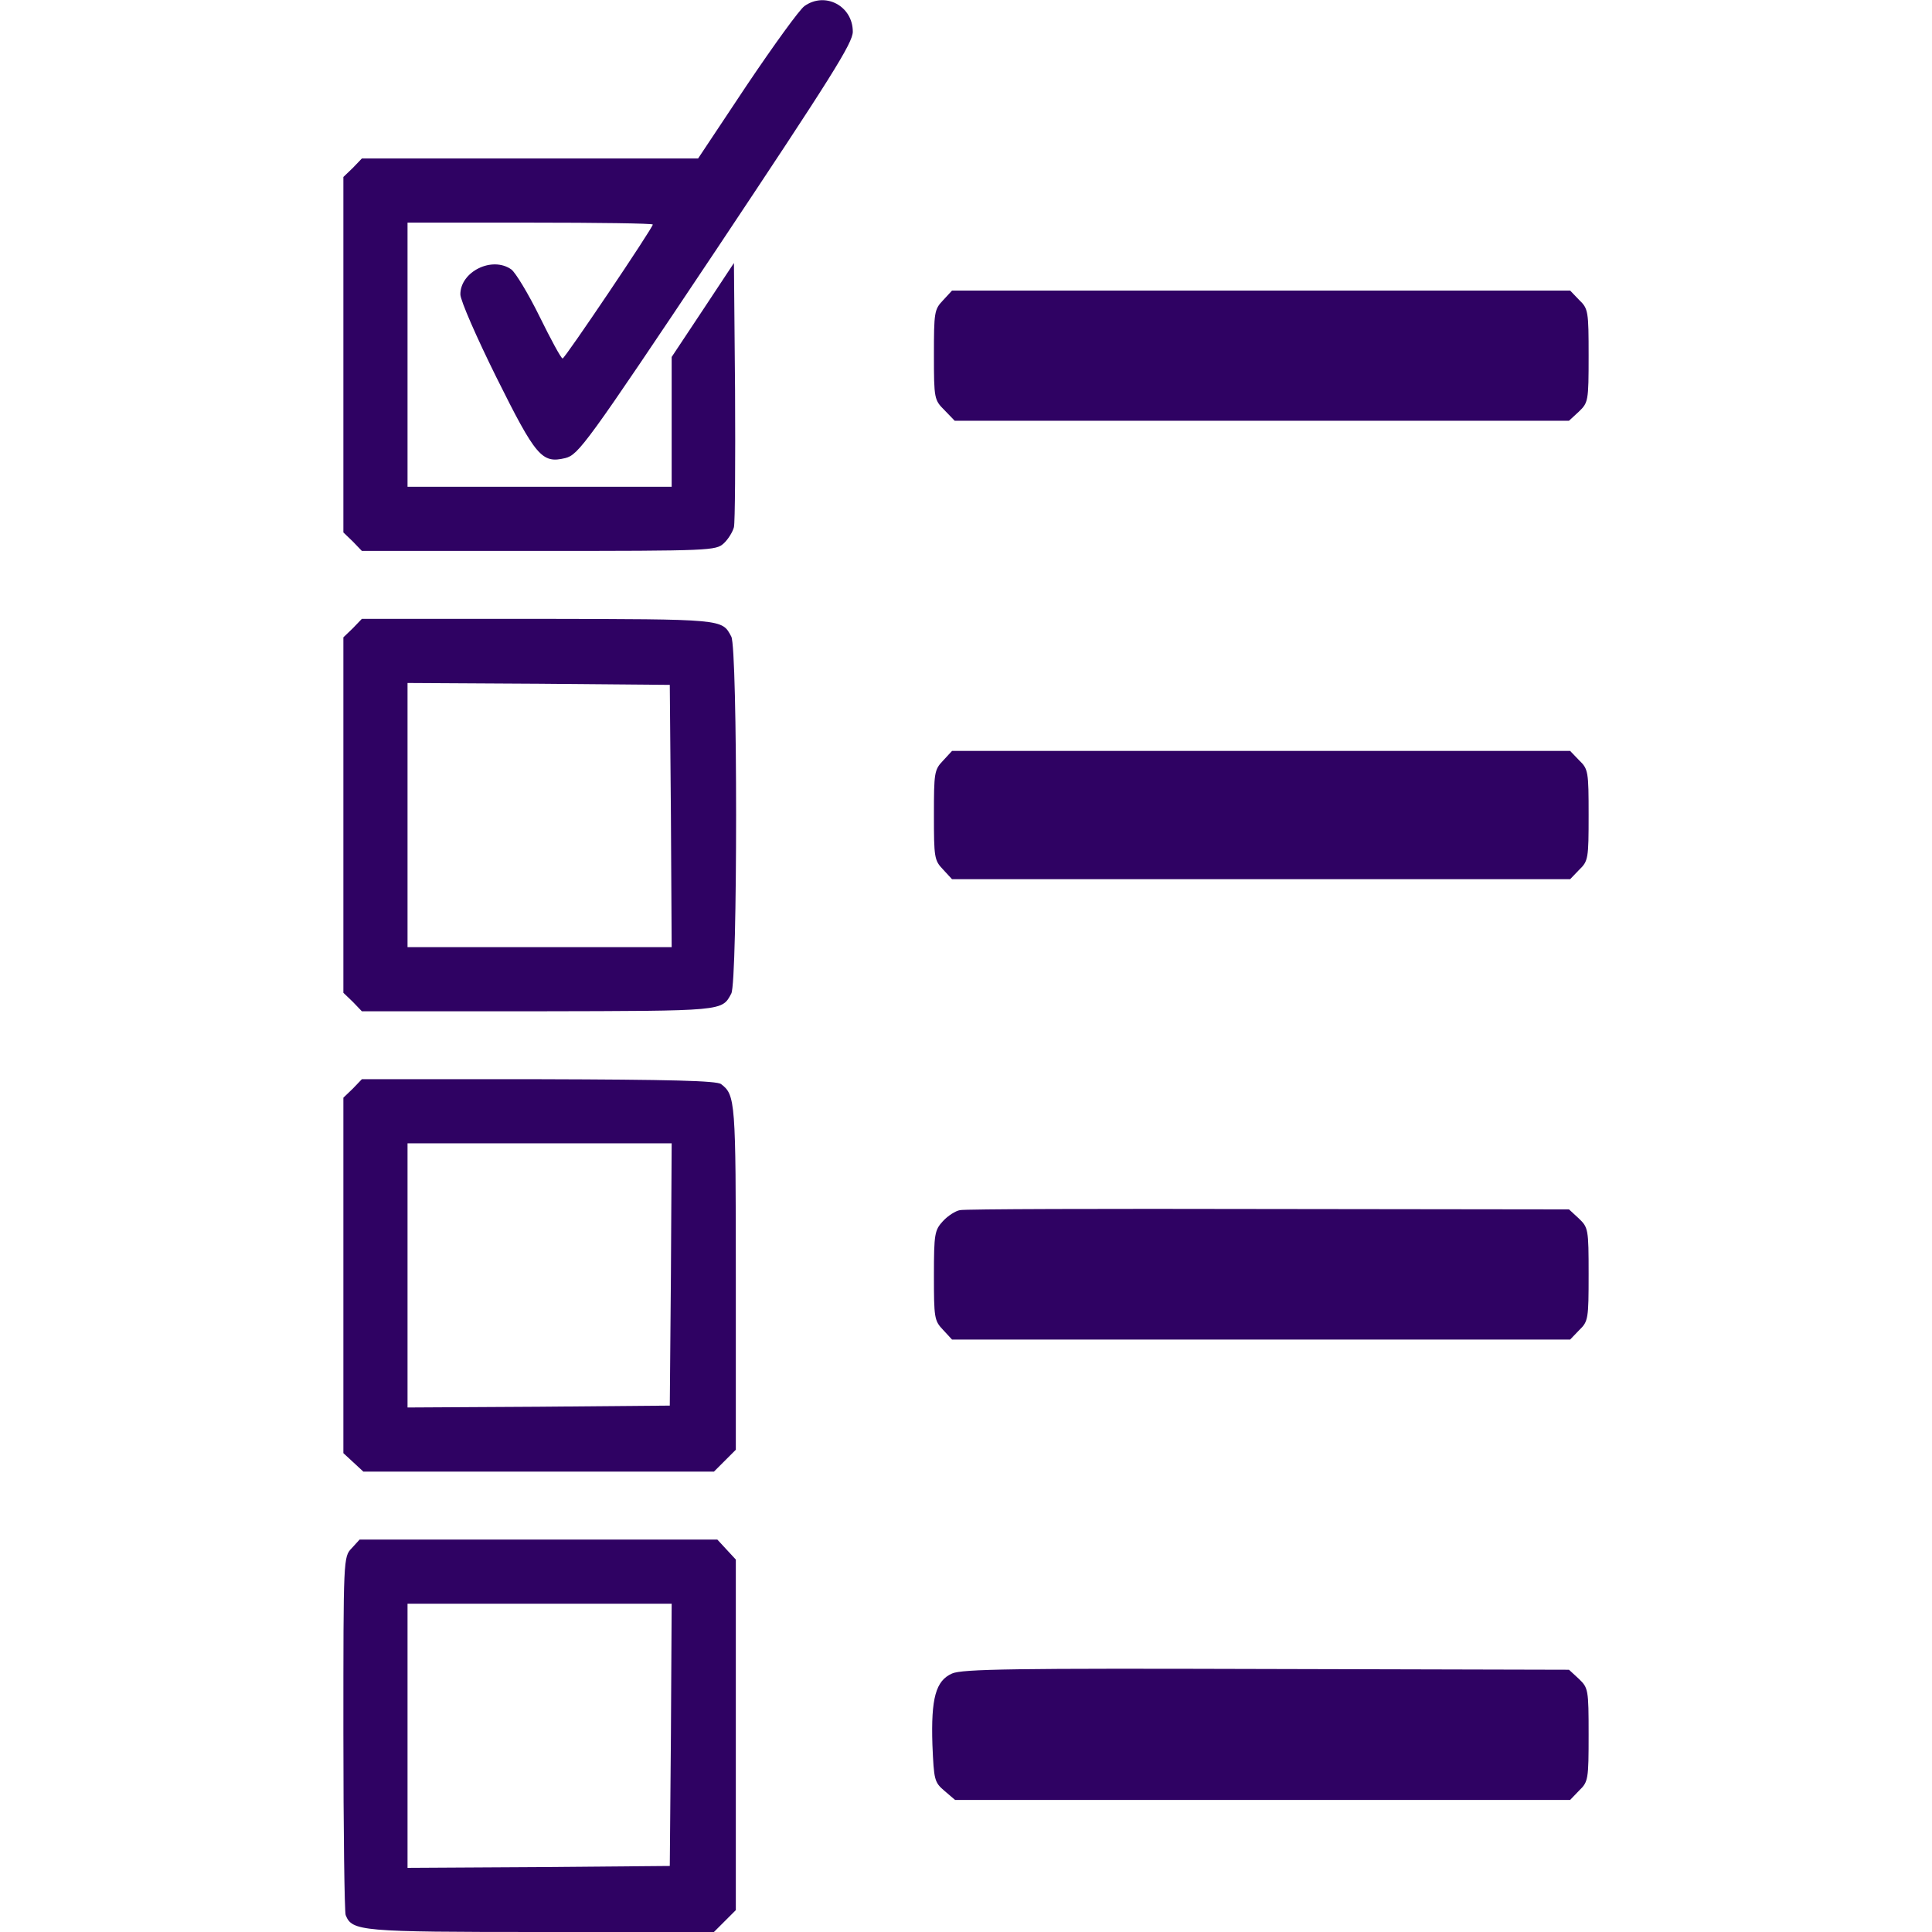
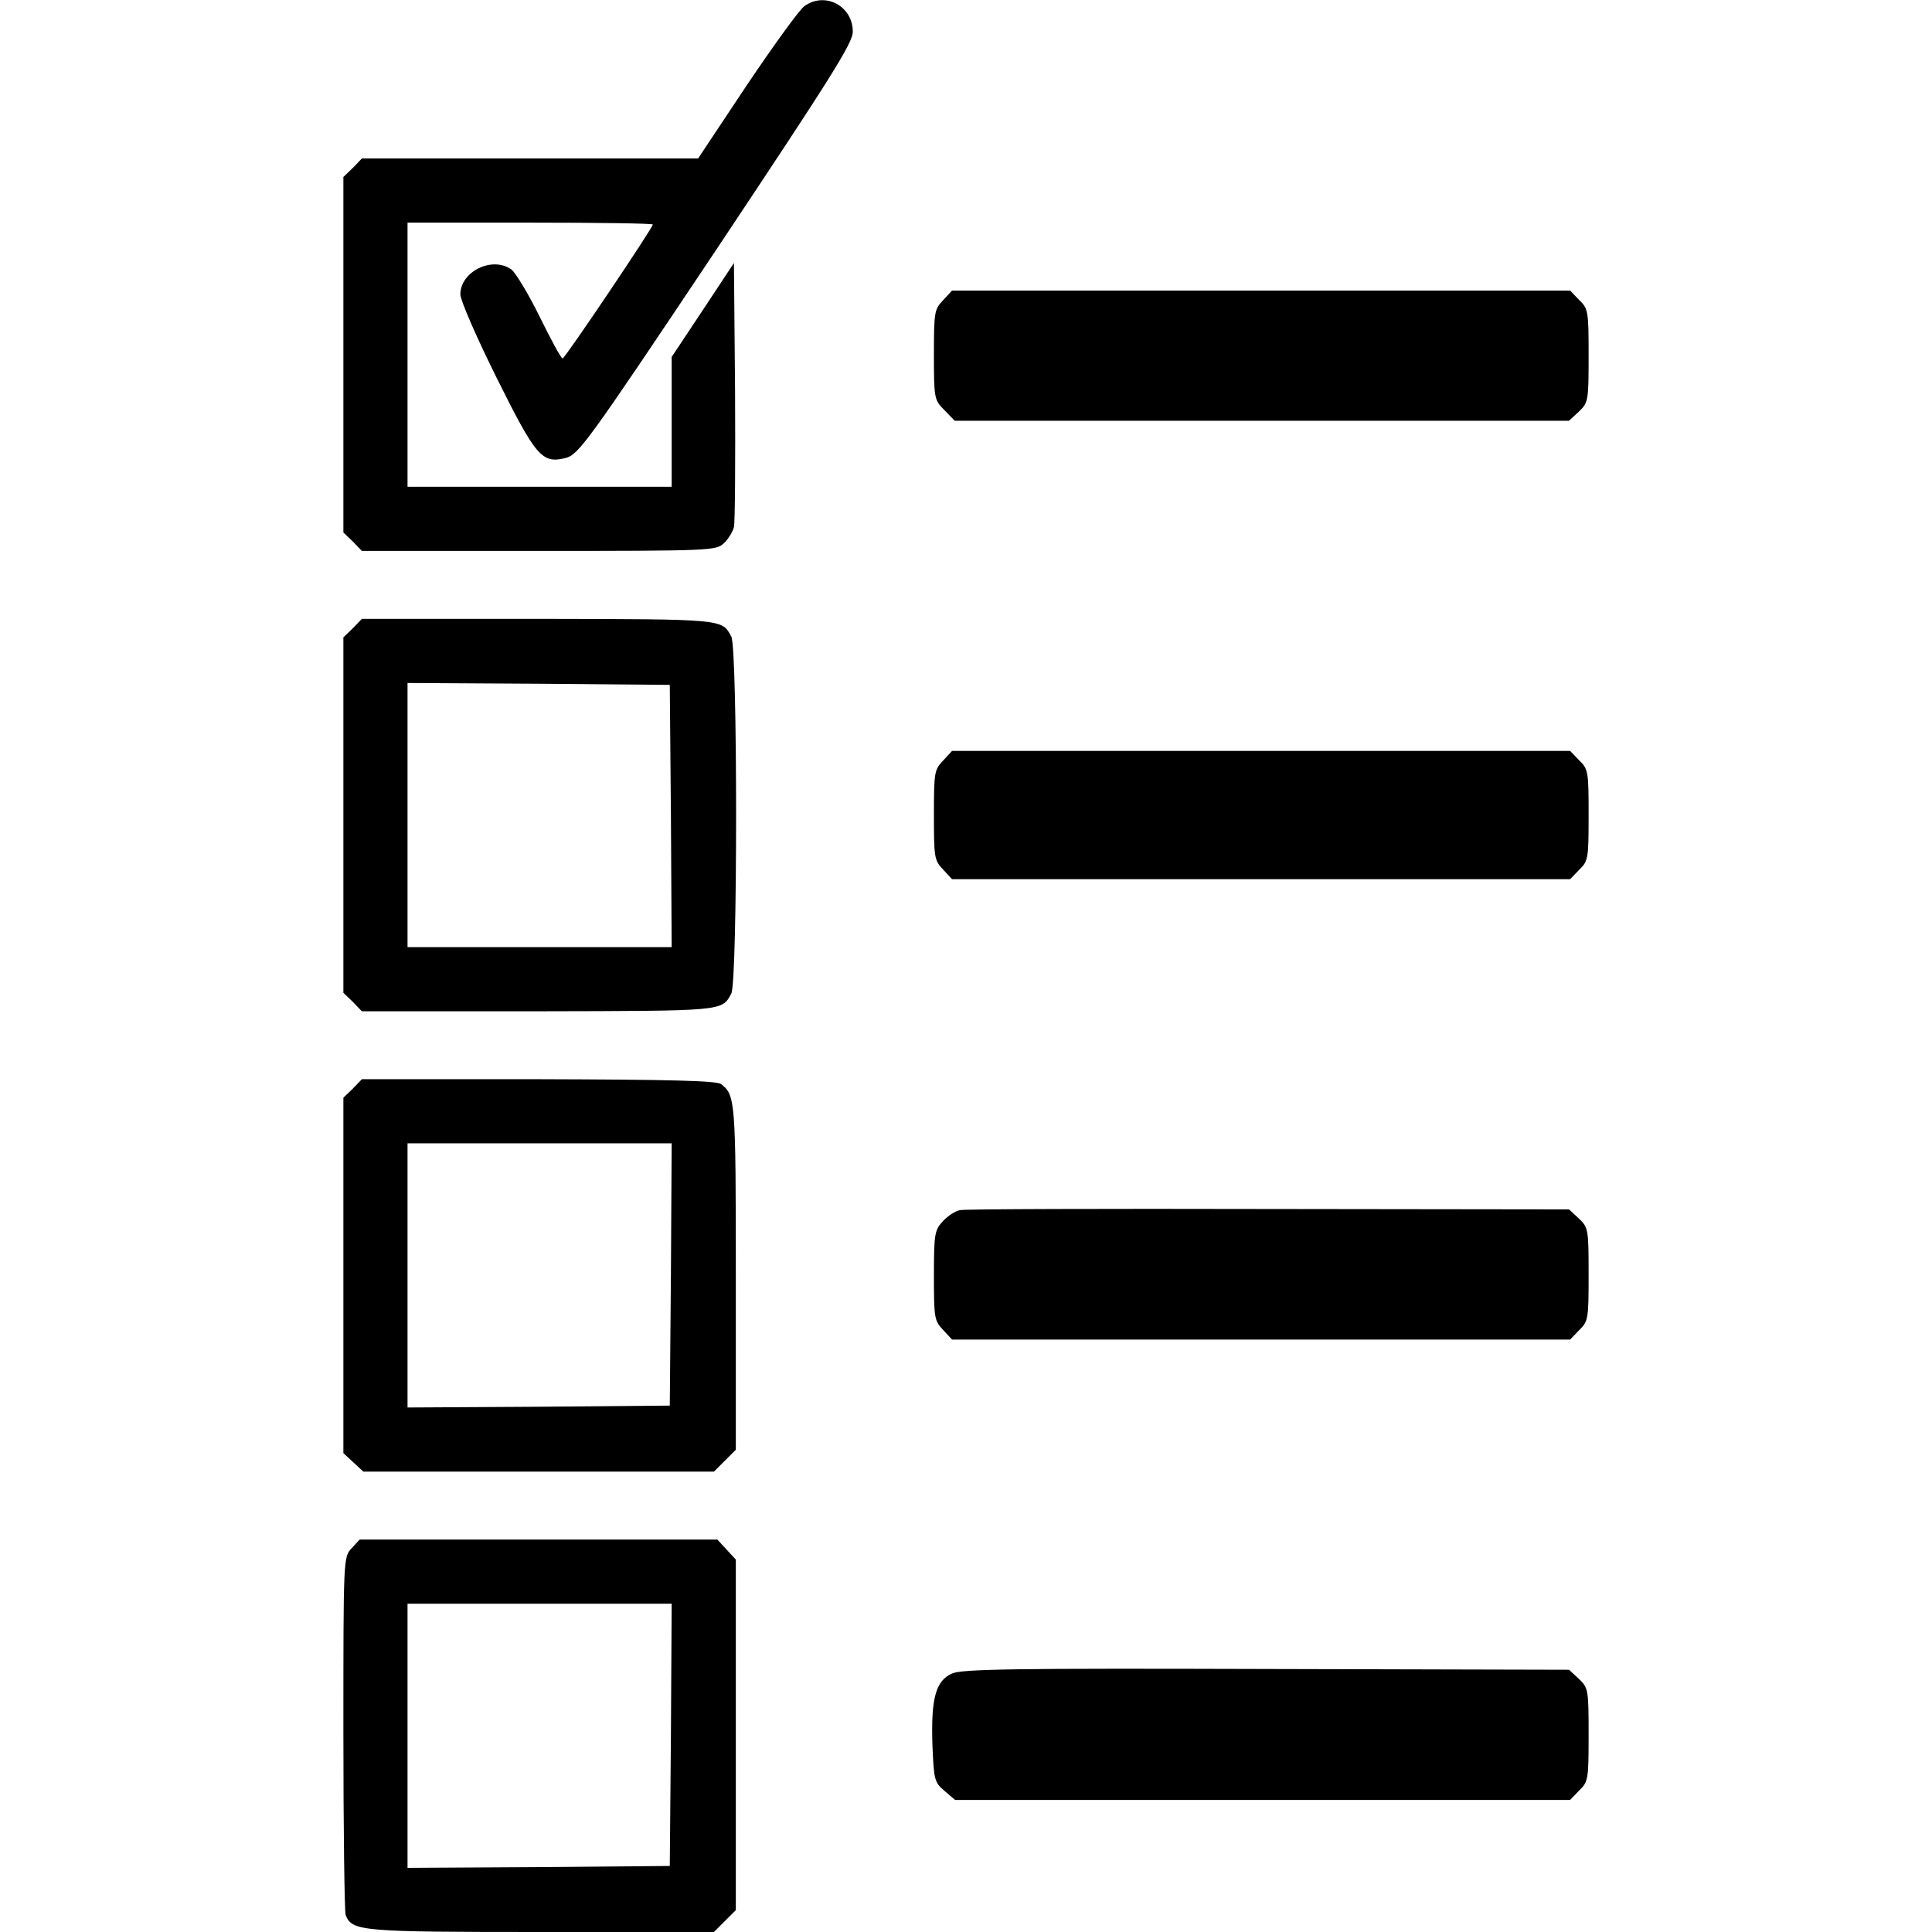
<svg xmlns="http://www.w3.org/2000/svg" version="1.0" width="512pt" height="512pt" viewBox="0 0 512 512" preserveAspectRatio="xMidYMid meet">
-   <g transform="translate(0,512) scale(0.1,-0.1)" fill="#2f0263" stroke="none">
-     <path d="M2132 5104 c-13 -9 -81 -103 -153 -210 l-129 -194 -446 0 -445 0 -24 -25 -25 -24 0 -471 0 -471 25 -24 24 -25 469 0 c457 0 469 1 490 20 12 11 24 31 27 43 3 12 4 175 3 361 l-3 339 -82 -124 -83 -125 0 -172 0 -172 -350 0 -350 0 0 350 0 350 325 0 c179 0 325 -2 325 -5 0 -9 -233 -355 -239 -355 -4 0 -31 50 -61 111 -30 61 -64 117 -75 125 -51 36 -135 -6 -135 -66 0 -16 43 -114 95 -219 105 -211 121 -230 183 -215 35 9 54 34 400 552 305 458 362 548 362 578 0 68 -73 107 -128 68z" fill="#2f0263" />
-     <path d="M2499 4324 c-23 -24 -24 -32 -24 -145 0 -116 1 -119 28 -146 l27 -28 814 0 814 0 26 24 c25 24 26 28 26 148 0 118 -1 125 -25 148 l-24 25 -819 0 -819 0 -24 -26z" fill="#2f0263" />
-     <path d="M935 3455 l-25 -24 0 -471 0 -471 25 -24 24 -25 468 0 c493 1 486 0 511 47 17 31 17 915 0 946 -25 47 -18 46 -511 47 l-468 0 -24 -25z m843 -497 l2 -348 -350 0 -350 0 0 350 0 350 348 -2 347 -3 3 -347z" fill="#2f0263" />
-     <path d="M2499 3104 c-23 -24 -24 -32 -24 -144 0 -112 1 -120 24 -144 l24 -26 819 0 819 0 24 25 c24 23 25 30 25 145 0 115 -1 122 -25 145 l-24 25 -819 0 -819 0 -24 -26z" fill="#2f0263" />
-     <path d="M935 2235 l-25 -24 0 -471 0 -471 26 -24 27 -25 464 0 465 0 29 29 29 29 0 457 c0 467 -1 483 -39 512 -12 9 -132 12 -484 13 l-468 0 -24 -25z m843 -492 l-3 -348 -347 -3 -348 -2 0 350 0 350 350 0 350 0 -2 -347z" fill="#2f0263" />
-     <path d="M2544 1913 c-12 -2 -32 -15 -45 -29 -22 -24 -24 -33 -24 -144 0 -112 1 -120 24 -144 l24 -26 819 0 819 0 24 25 c24 23 25 30 25 148 0 120 -1 124 -26 148 l-26 24 -796 1 c-438 1 -807 0 -818 -3z" fill="#2f0263" />
-     <path d="M932 1017 c-22 -23 -22 -25 -22 -489 0 -257 3 -474 6 -483 17 -43 39 -45 519 -45 l457 0 29 29 29 29 0 465 0 464 -25 27 -24 26 -474 0 -474 0 -21 -23z m846 -494 l-3 -348 -347 -3 -348 -2 0 350 0 350 350 0 350 0 -2 -347z" fill="#2f0263" />
-     <path d="M2523 685 c-43 -19 -56 -65 -52 -189 4 -93 5 -99 32 -122 l28 -24 815 0 815 0 24 25 c24 23 25 30 25 148 0 120 -1 124 -26 148 l-26 24 -801 2 c-669 2 -807 0 -834 -12z" fill="#2f0263" />
+   <g transform="translate(0,512) scale(0.1,-0.1)" stroke="none">
+     <path d="M2132 5104 c-13 -9 -81 -103 -153 -210 l-129 -194 -446 0 -445 0 -24 -25 -25 -24 0 -471 0 -471 25 -24 24 -25 469 0 c457 0 469 1 490 20 12 11 24 31 27 43 3 12 4 175 3 361 l-3 339 -82 -124 -83 -125 0 -172 0 -172 -350 0 -350 0 0 350 0 350 325 0 c179 0 325 -2 325 -5 0 -9 -233 -355 -239 -355 -4 0 -31 50 -61 111 -30 61 -64 117 -75 125 -51 36 -135 -6 -135 -66 0 -16 43 -114 95 -219 105 -211 121 -230 183 -215 35 9 54 34 400 552 305 458 362 548 362 578 0 68 -73 107 -128 68z" />
+     <path d="M2499 4324 c-23 -24 -24 -32 -24 -145 0 -116 1 -119 28 -146 l27 -28 814 0 814 0 26 24 c25 24 26 28 26 148 0 118 -1 125 -25 148 l-24 25 -819 0 -819 0 -24 -26z" />
+     <path d="M935 3455 l-25 -24 0 -471 0 -471 25 -24 24 -25 468 0 c493 1 486 0 511 47 17 31 17 915 0 946 -25 47 -18 46 -511 47 l-468 0 -24 -25z m843 -497 l2 -348 -350 0 -350 0 0 350 0 350 348 -2 347 -3 3 -347z" />
+     <path d="M2499 3104 c-23 -24 -24 -32 -24 -144 0 -112 1 -120 24 -144 l24 -26 819 0 819 0 24 25 c24 23 25 30 25 145 0 115 -1 122 -25 145 l-24 25 -819 0 -819 0 -24 -26z" />
+     <path d="M935 2235 l-25 -24 0 -471 0 -471 26 -24 27 -25 464 0 465 0 29 29 29 29 0 457 c0 467 -1 483 -39 512 -12 9 -132 12 -484 13 l-468 0 -24 -25z m843 -492 l-3 -348 -347 -3 -348 -2 0 350 0 350 350 0 350 0 -2 -347z" />
+     <path d="M2544 1913 c-12 -2 -32 -15 -45 -29 -22 -24 -24 -33 -24 -144 0 -112 1 -120 24 -144 l24 -26 819 0 819 0 24 25 c24 23 25 30 25 148 0 120 -1 124 -26 148 l-26 24 -796 1 c-438 1 -807 0 -818 -3z" />
+     <path d="M932 1017 c-22 -23 -22 -25 -22 -489 0 -257 3 -474 6 -483 17 -43 39 -45 519 -45 l457 0 29 29 29 29 0 465 0 464 -25 27 -24 26 -474 0 -474 0 -21 -23z m846 -494 l-3 -348 -347 -3 -348 -2 0 350 0 350 350 0 350 0 -2 -347z" />
+     <path d="M2523 685 c-43 -19 -56 -65 -52 -189 4 -93 5 -99 32 -122 l28 -24 815 0 815 0 24 25 c24 23 25 30 25 148 0 120 -1 124 -26 148 l-26 24 -801 2 c-669 2 -807 0 -834 -12z" />
  </g>
</svg>
